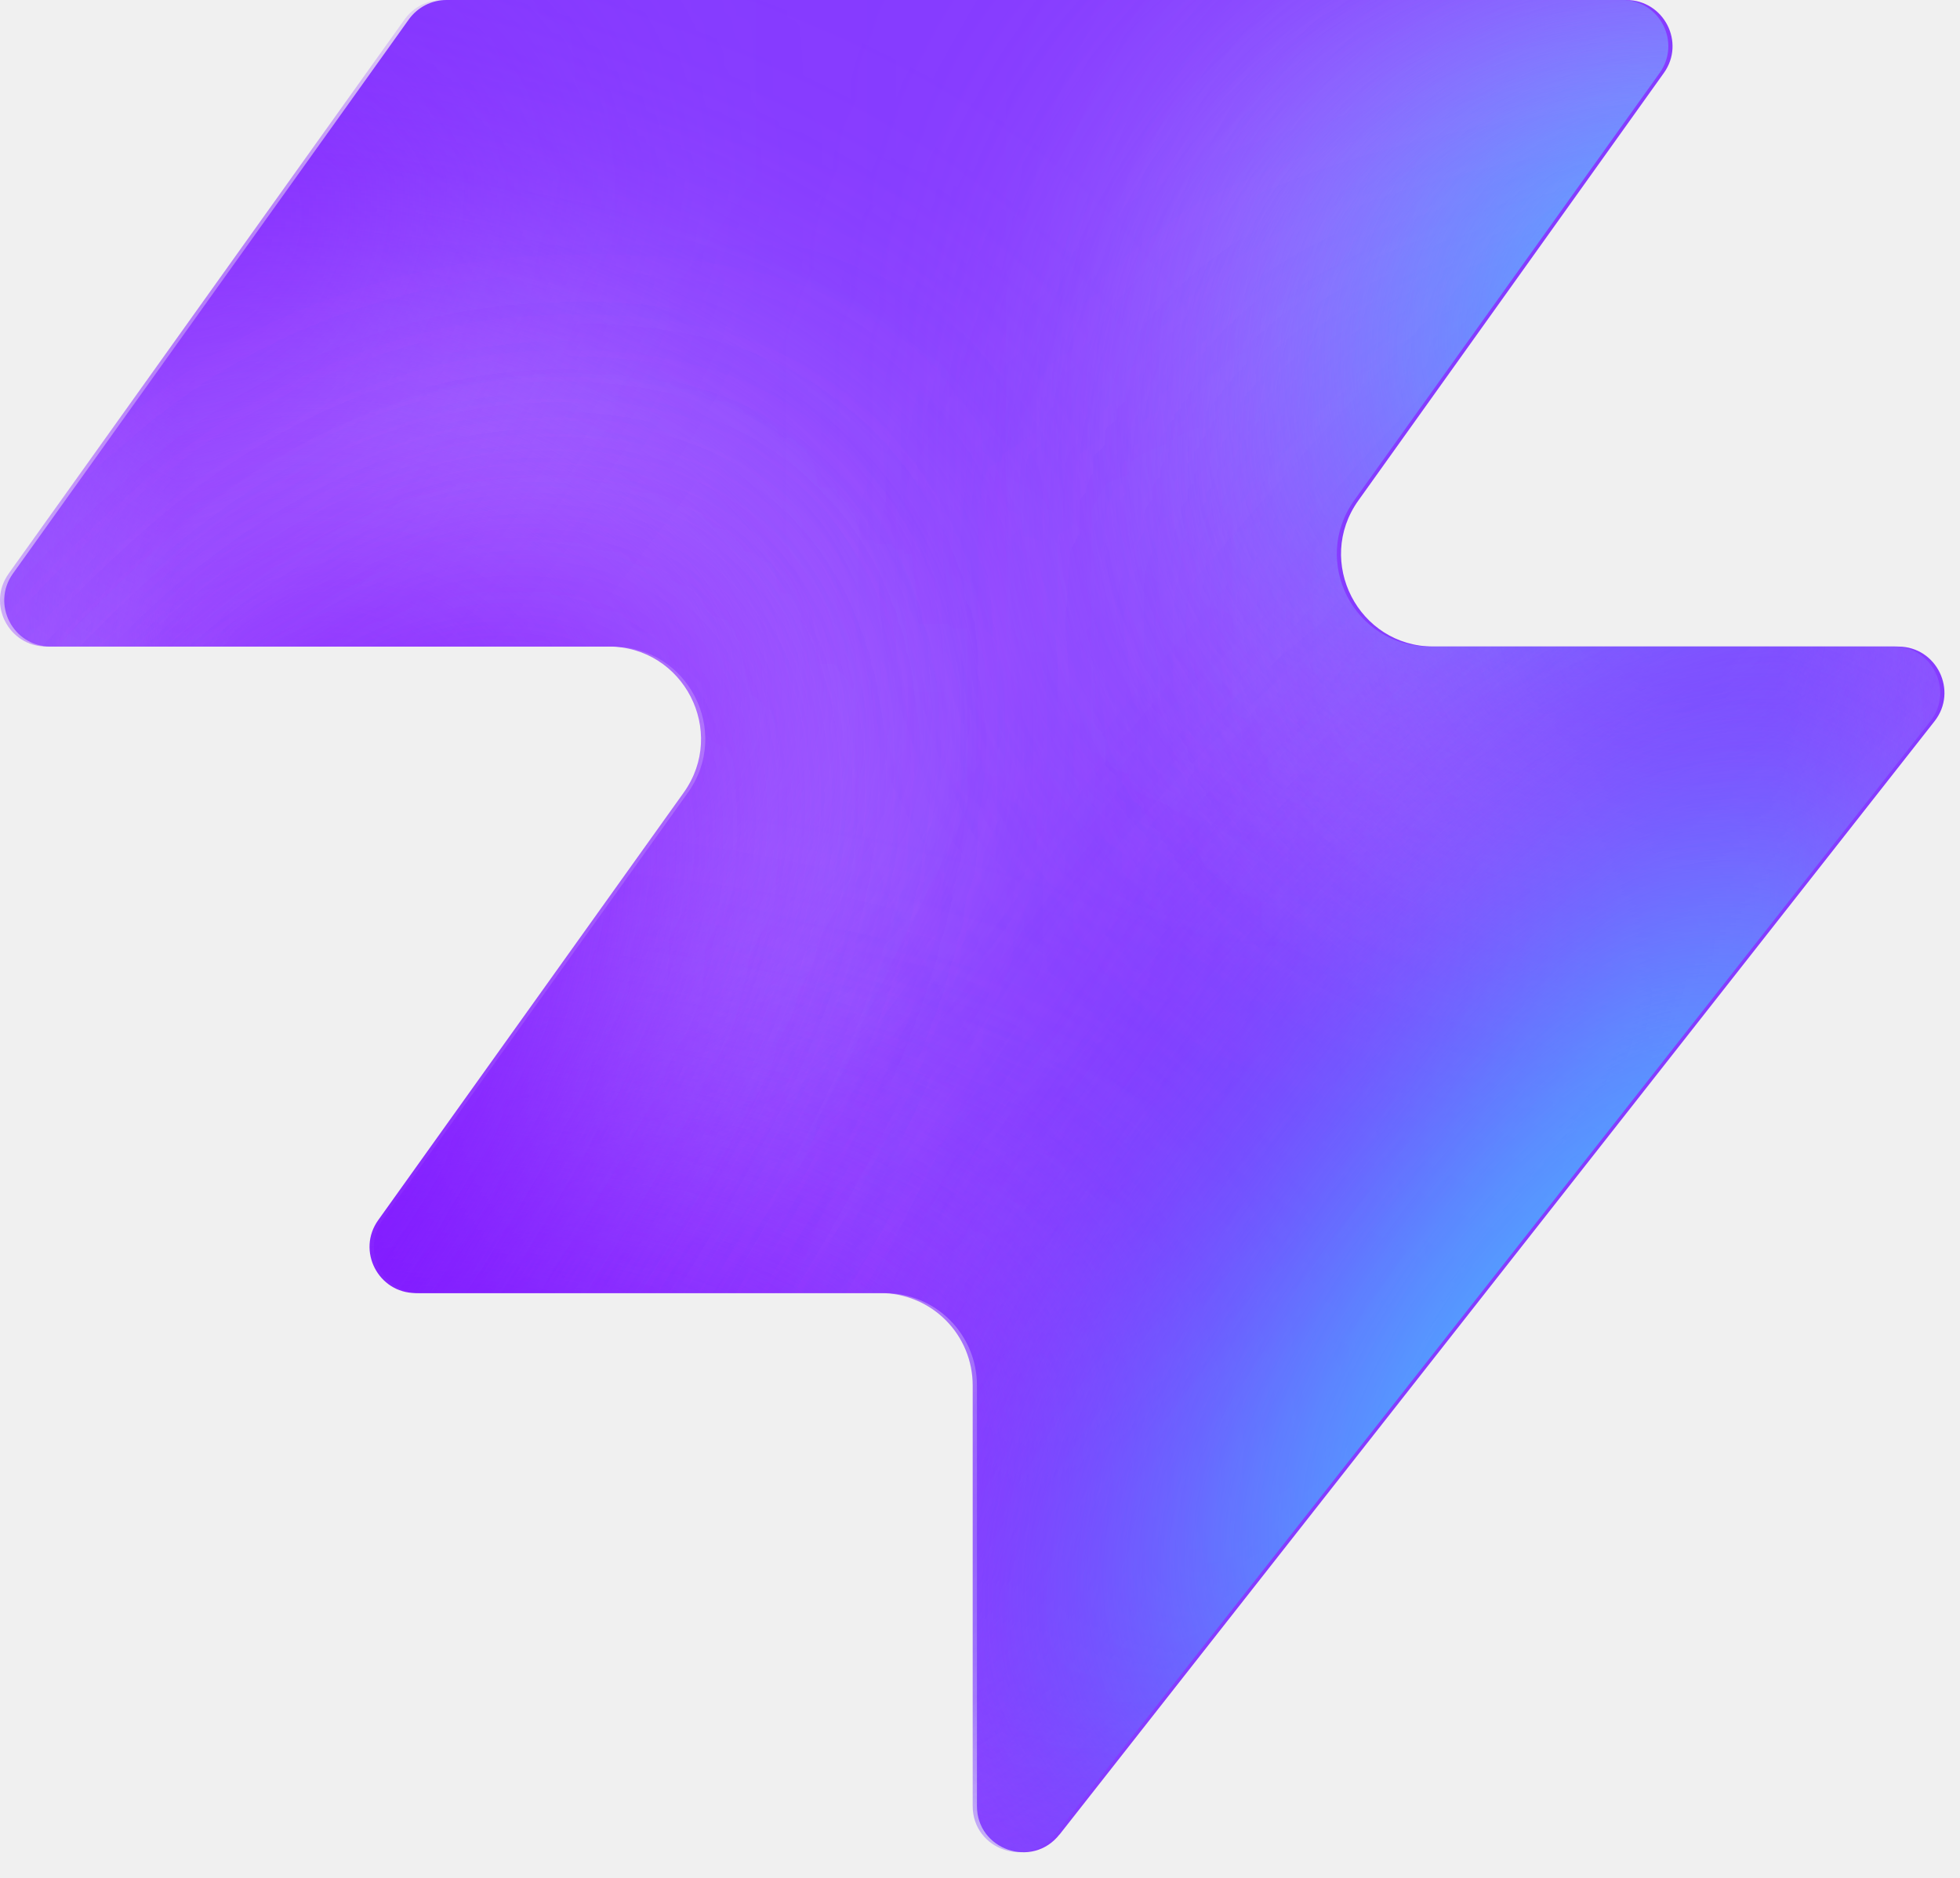
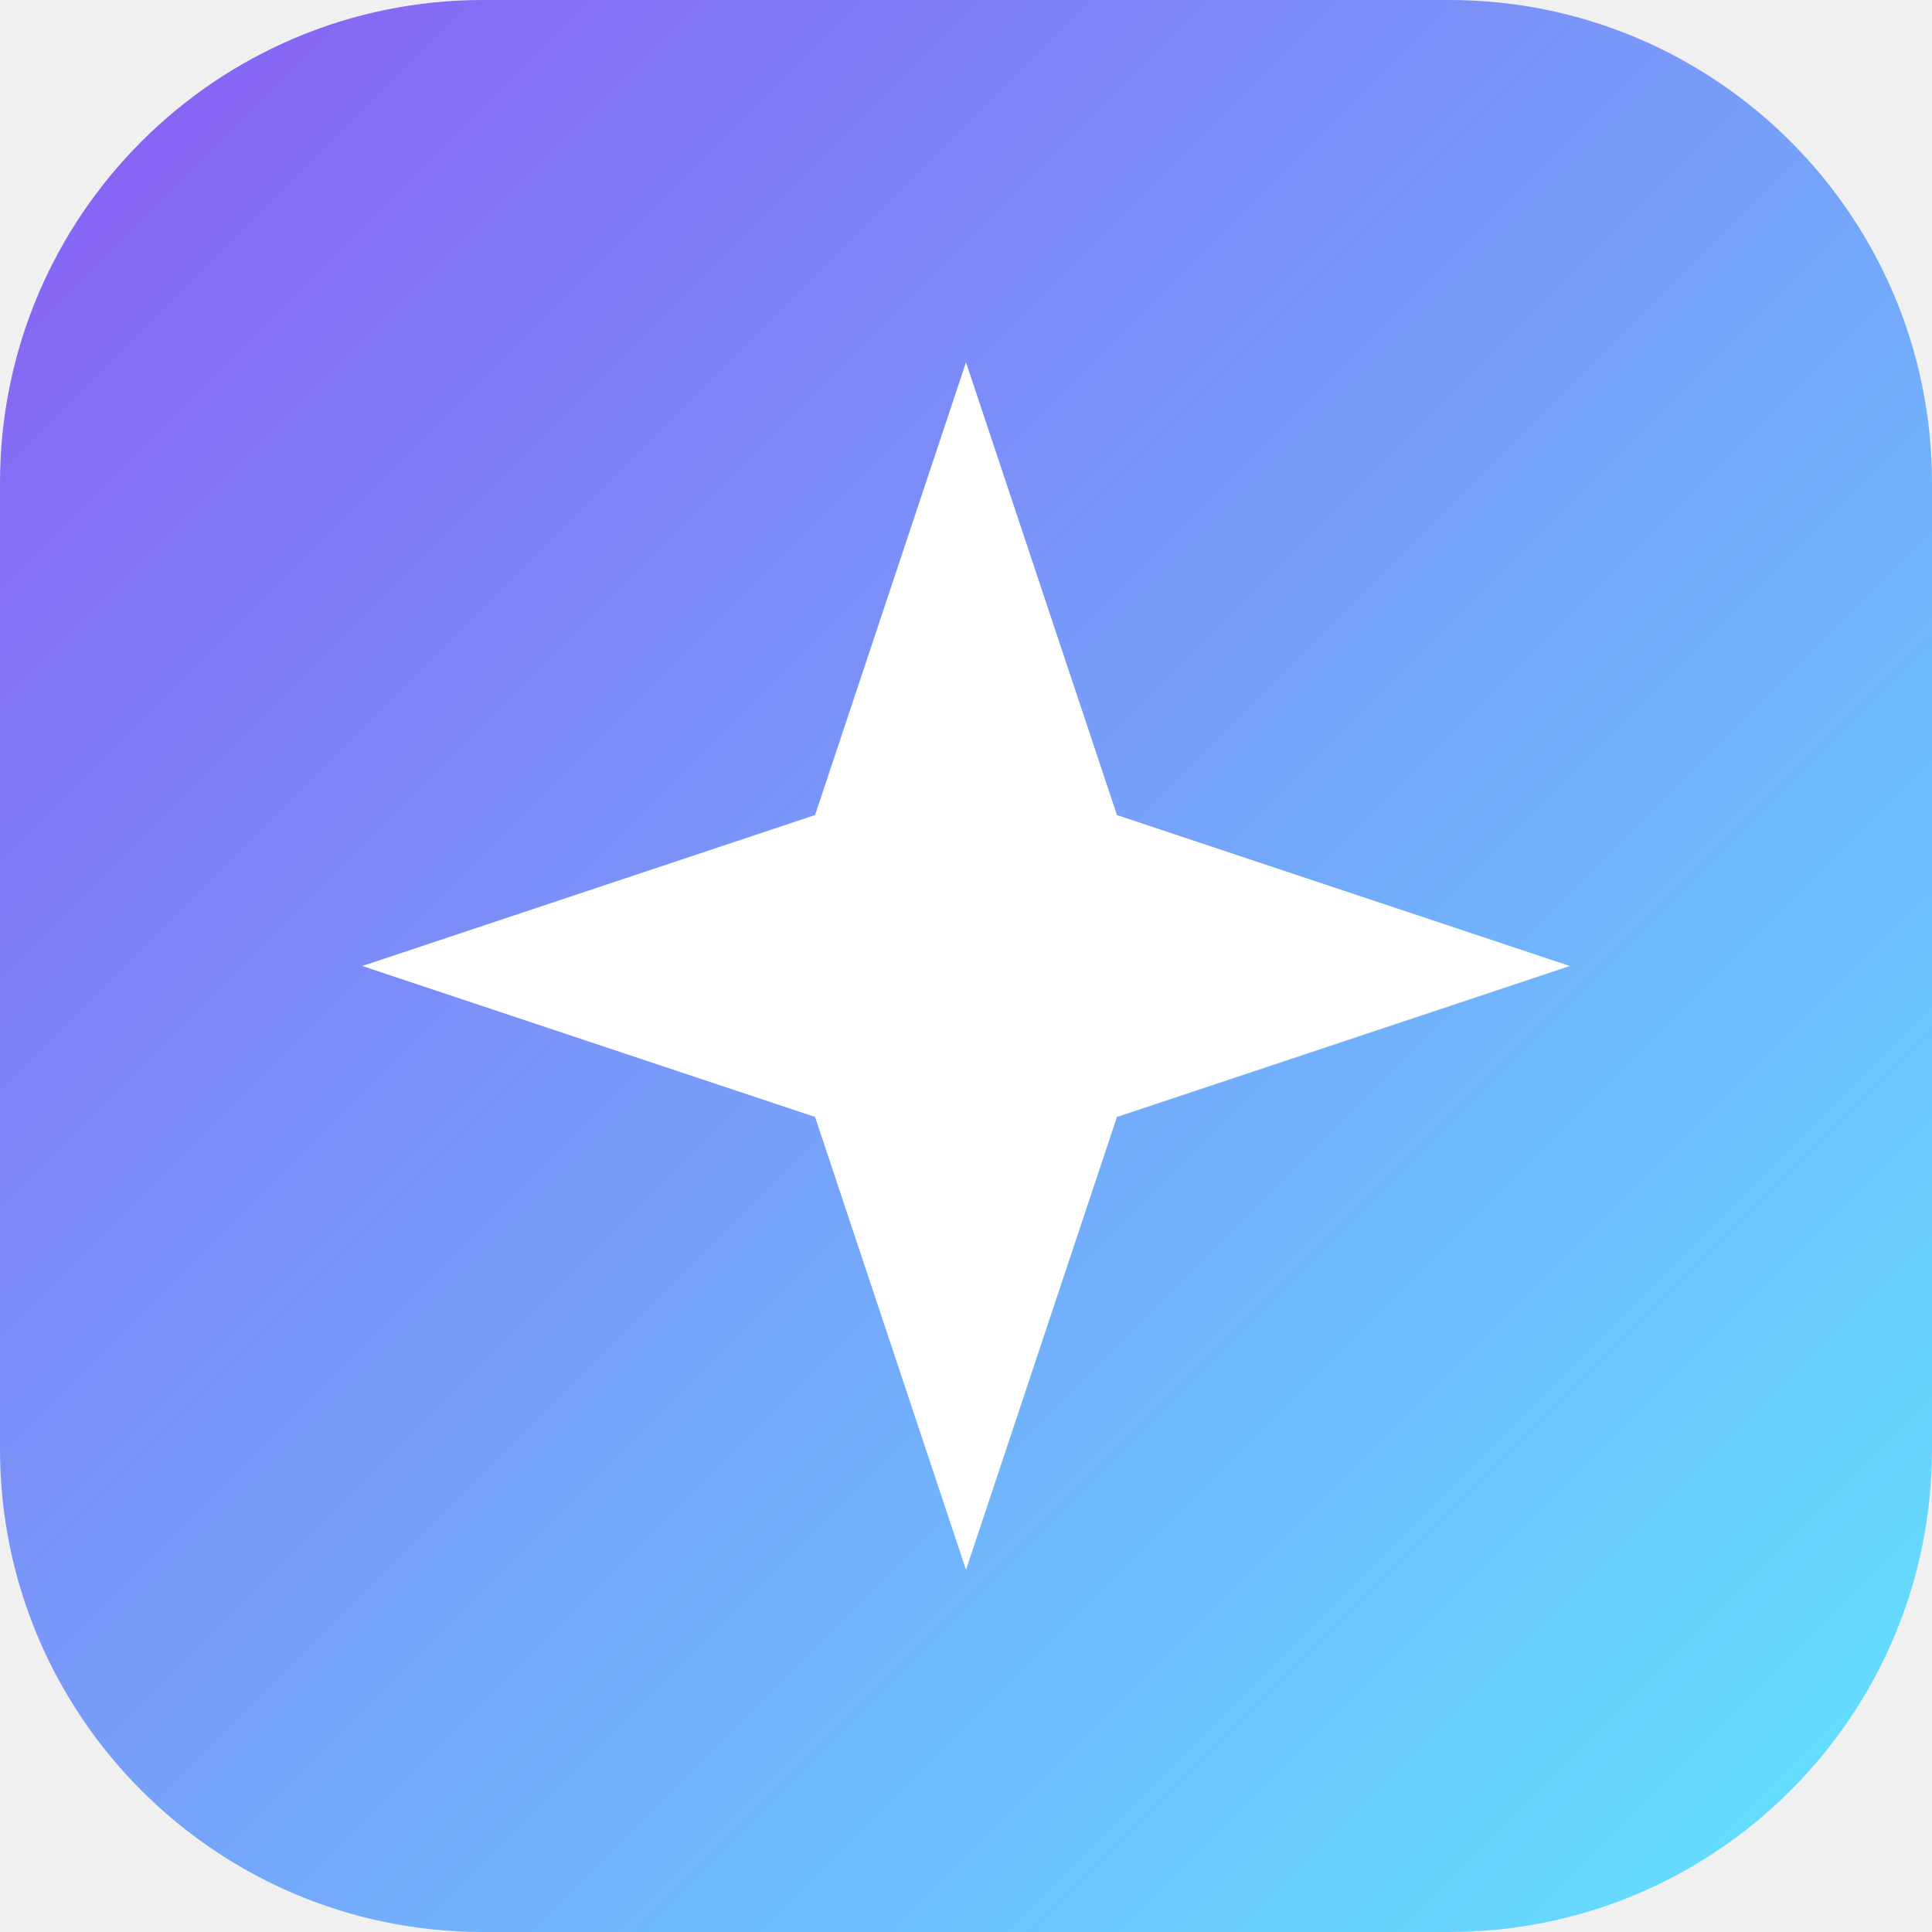
- <svg xmlns="http://www.w3.org/2000/svg" width="48" height="46" fill="none" viewBox="0 0 48 46">
-   <path fill="#863bff" d="M25.946 44.938c-.664.845-2.021.375-2.021-.698V33.937a2.26 2.26 0 0 0-2.262-2.262H10.287c-.92 0-1.456-1.04-.92-1.788l7.48-10.471c1.07-1.497 0-3.578-1.842-3.578H1.237c-.92 0-1.456-1.04-.92-1.788L10.013.474c.214-.297.556-.474.92-.474h28.894c.92 0 1.456 1.04.92 1.788l-7.48 10.471c-1.07 1.498 0 3.579 1.842 3.579h11.377c.943 0 1.473 1.088.89 1.83L25.947 44.94z" style="fill:#863bff;fill:color(display-p3 .525 .23 1);fill-opacity:1" />
-   <mask id="a" width="48" height="46" x="0" y="0" maskUnits="userSpaceOnUse" style="mask-type:alpha">
-     <path fill="#000" d="M25.842 44.938c-.664.844-2.021.375-2.021-.698V33.937a2.26 2.26 0 0 0-2.262-2.262H10.183c-.92 0-1.456-1.04-.92-1.788l7.48-10.471c1.07-1.498 0-3.579-1.842-3.579H1.133c-.92 0-1.456-1.04-.92-1.787L9.91.473c.214-.297.556-.474.92-.474h28.894c.92 0 1.456 1.04.92 1.788l-7.48 10.471c-1.07 1.498 0 3.578 1.842 3.578h11.377c.943 0 1.473 1.088.89 1.832L25.843 44.94z" style="fill:#000;fill-opacity:1" />
-   </mask>
-   <g mask="url(#a)">
-     <g filter="url(#b)">
-       <ellipse cx="5.508" cy="14.704" fill="#ede6ff" rx="5.508" ry="14.704" style="fill:#ede6ff;fill:color(display-p3 .927 .903 1);fill-opacity:1" transform="matrix(.00324 1 1 -.00324 -4.47 31.516)" />
-     </g>
-     <g filter="url(#c)">
-       <ellipse cx="10.399" cy="29.851" fill="#ede6ff" rx="10.399" ry="29.851" style="fill:#ede6ff;fill:color(display-p3 .927 .903 1);fill-opacity:1" transform="matrix(.00324 1 1 -.00324 -39.328 7.883)" />
-     </g>
-     <g filter="url(#d)">
-       <ellipse cx="5.508" cy="30.487" fill="#7e14ff" rx="5.508" ry="30.487" style="fill:#7e14ff;fill:color(display-p3 .492 .077 1);fill-opacity:1" transform="rotate(89.814 -25.913 -14.639)scale(1 -1)" />
-     </g>
-     <g filter="url(#e)">
-       <ellipse cx="5.508" cy="30.599" fill="#7e14ff" rx="5.508" ry="30.599" style="fill:#7e14ff;fill:color(display-p3 .492 .077 1);fill-opacity:1" transform="rotate(89.814 -32.644 -3.334)scale(1 -1)" />
-     </g>
-     <g filter="url(#f)">
-       <ellipse cx="5.508" cy="30.599" fill="#7e14ff" rx="5.508" ry="30.599" style="fill:#7e14ff;fill:color(display-p3 .492 .077 1);fill-opacity:1" transform="matrix(.00324 1 1 -.00324 -34.34 30.47)" />
-     </g>
-     <g filter="url(#g)">
-       <ellipse cx="14.072" cy="22.078" fill="#ede6ff" rx="14.072" ry="22.078" style="fill:#ede6ff;fill:color(display-p3 .927 .903 1);fill-opacity:1" transform="rotate(93.35 24.506 48.493)scale(-1 1)" />
-     </g>
-     <g filter="url(#h)">
-       <ellipse cx="3.47" cy="21.501" fill="#7e14ff" rx="3.47" ry="21.501" style="fill:#7e14ff;fill:color(display-p3 .492 .077 1);fill-opacity:1" transform="rotate(89.009 28.708 47.59)scale(-1 1)" />
-     </g>
-     <g filter="url(#i)">
-       <ellipse cx="3.47" cy="21.501" fill="#7e14ff" rx="3.47" ry="21.501" style="fill:#7e14ff;fill:color(display-p3 .492 .077 1);fill-opacity:1" transform="rotate(89.009 28.708 47.59)scale(-1 1)" />
-     </g>
-     <g filter="url(#j)">
-       <ellipse cx=".387" cy="8.972" fill="#7e14ff" rx="4.407" ry="29.108" style="fill:#7e14ff;fill:color(display-p3 .492 .077 1);fill-opacity:1" transform="rotate(39.51 .387 8.972)" />
-     </g>
-     <g filter="url(#k)">
-       <ellipse cx="47.523" cy="-6.092" fill="#7e14ff" rx="4.407" ry="29.108" style="fill:#7e14ff;fill:color(display-p3 .492 .077 1);fill-opacity:1" transform="rotate(37.892 47.523 -6.092)" />
-     </g>
-     <g filter="url(#l)">
-       <ellipse cx="41.412" cy="6.333" fill="#47bfff" rx="5.971" ry="9.665" style="fill:#47bfff;fill:color(display-p3 .28 .748 1);fill-opacity:1" transform="rotate(37.892 41.412 6.333)" />
-     </g>
-     <g filter="url(#m)">
-       <ellipse cx="-1.879" cy="38.332" fill="#7e14ff" rx="4.407" ry="29.108" style="fill:#7e14ff;fill:color(display-p3 .492 .077 1);fill-opacity:1" transform="rotate(37.892 -1.88 38.332)" />
-     </g>
-     <g filter="url(#n)">
-       <ellipse cx="-1.879" cy="38.332" fill="#7e14ff" rx="4.407" ry="29.108" style="fill:#7e14ff;fill:color(display-p3 .492 .077 1);fill-opacity:1" transform="rotate(37.892 -1.88 38.332)" />
-     </g>
-     <g filter="url(#o)">
-       <ellipse cx="35.651" cy="29.907" fill="#7e14ff" rx="4.407" ry="29.108" style="fill:#7e14ff;fill:color(display-p3 .492 .077 1);fill-opacity:1" transform="rotate(37.892 35.651 29.907)" />
-     </g>
-     <g filter="url(#p)">
-       <ellipse cx="38.418" cy="32.4" fill="#47bfff" rx="5.971" ry="15.297" style="fill:#47bfff;fill:color(display-p3 .28 .748 1);fill-opacity:1" transform="rotate(37.892 38.418 32.4)" />
-     </g>
-   </g>
+ <svg xmlns="http://www.w3.org/2000/svg" viewBox="0 0 32 32" width="32" height="32">
  <defs>
-     <filter id="b" width="60.045" height="41.654" x="-19.77" y="16.149" color-interpolation-filters="sRGB" filterUnits="userSpaceOnUse">
-       <feFlood flood-opacity="0" result="BackgroundImageFix" />
-       <feBlend in="SourceGraphic" in2="BackgroundImageFix" result="shape" />
-       <feGaussianBlur result="effect1_foregroundBlur_2002_17158" stdDeviation="7.659" />
-     </filter>
-     <filter id="c" width="90.34" height="51.437" x="-54.613" y="-7.533" color-interpolation-filters="sRGB" filterUnits="userSpaceOnUse">
-       <feFlood flood-opacity="0" result="BackgroundImageFix" />
-       <feBlend in="SourceGraphic" in2="BackgroundImageFix" result="shape" />
-       <feGaussianBlur result="effect1_foregroundBlur_2002_17158" stdDeviation="7.659" />
-     </filter>
-     <filter id="d" width="79.355" height="29.4" x="-49.64" y="2.03" color-interpolation-filters="sRGB" filterUnits="userSpaceOnUse">
-       <feFlood flood-opacity="0" result="BackgroundImageFix" />
-       <feBlend in="SourceGraphic" in2="BackgroundImageFix" result="shape" />
-       <feGaussianBlur result="effect1_foregroundBlur_2002_17158" stdDeviation="4.596" />
-     </filter>
-     <filter id="e" width="79.579" height="29.4" x="-45.045" y="20.029" color-interpolation-filters="sRGB" filterUnits="userSpaceOnUse">
-       <feFlood flood-opacity="0" result="BackgroundImageFix" />
-       <feBlend in="SourceGraphic" in2="BackgroundImageFix" result="shape" />
-       <feGaussianBlur result="effect1_foregroundBlur_2002_17158" stdDeviation="4.596" />
-     </filter>
-     <filter id="f" width="79.579" height="29.4" x="-43.513" y="21.178" color-interpolation-filters="sRGB" filterUnits="userSpaceOnUse">
-       <feFlood flood-opacity="0" result="BackgroundImageFix" />
-       <feBlend in="SourceGraphic" in2="BackgroundImageFix" result="shape" />
-       <feGaussianBlur result="effect1_foregroundBlur_2002_17158" stdDeviation="4.596" />
-     </filter>
-     <filter id="g" width="74.749" height="58.852" x="15.756" y="-17.901" color-interpolation-filters="sRGB" filterUnits="userSpaceOnUse">
-       <feFlood flood-opacity="0" result="BackgroundImageFix" />
-       <feBlend in="SourceGraphic" in2="BackgroundImageFix" result="shape" />
-       <feGaussianBlur result="effect1_foregroundBlur_2002_17158" stdDeviation="7.659" />
-     </filter>
-     <filter id="h" width="61.377" height="25.362" x="23.548" y="2.284" color-interpolation-filters="sRGB" filterUnits="userSpaceOnUse">
-       <feFlood flood-opacity="0" result="BackgroundImageFix" />
-       <feBlend in="SourceGraphic" in2="BackgroundImageFix" result="shape" />
-       <feGaussianBlur result="effect1_foregroundBlur_2002_17158" stdDeviation="4.596" />
-     </filter>
-     <filter id="i" width="61.377" height="25.362" x="23.548" y="2.284" color-interpolation-filters="sRGB" filterUnits="userSpaceOnUse">
-       <feFlood flood-opacity="0" result="BackgroundImageFix" />
-       <feBlend in="SourceGraphic" in2="BackgroundImageFix" result="shape" />
-       <feGaussianBlur result="effect1_foregroundBlur_2002_17158" stdDeviation="4.596" />
-     </filter>
-     <filter id="j" width="56.045" height="63.649" x="-27.636" y="-22.853" color-interpolation-filters="sRGB" filterUnits="userSpaceOnUse">
-       <feFlood flood-opacity="0" result="BackgroundImageFix" />
-       <feBlend in="SourceGraphic" in2="BackgroundImageFix" result="shape" />
-       <feGaussianBlur result="effect1_foregroundBlur_2002_17158" stdDeviation="4.596" />
-     </filter>
-     <filter id="k" width="54.814" height="64.646" x="20.116" y="-38.415" color-interpolation-filters="sRGB" filterUnits="userSpaceOnUse">
-       <feFlood flood-opacity="0" result="BackgroundImageFix" />
-       <feBlend in="SourceGraphic" in2="BackgroundImageFix" result="shape" />
-       <feGaussianBlur result="effect1_foregroundBlur_2002_17158" stdDeviation="4.596" />
-     </filter>
-     <filter id="l" width="33.541" height="35.313" x="24.641" y="-11.323" color-interpolation-filters="sRGB" filterUnits="userSpaceOnUse">
-       <feFlood flood-opacity="0" result="BackgroundImageFix" />
-       <feBlend in="SourceGraphic" in2="BackgroundImageFix" result="shape" />
-       <feGaussianBlur result="effect1_foregroundBlur_2002_17158" stdDeviation="4.596" />
-     </filter>
-     <filter id="m" width="54.814" height="64.646" x="-29.286" y="6.009" color-interpolation-filters="sRGB" filterUnits="userSpaceOnUse">
-       <feFlood flood-opacity="0" result="BackgroundImageFix" />
-       <feBlend in="SourceGraphic" in2="BackgroundImageFix" result="shape" />
-       <feGaussianBlur result="effect1_foregroundBlur_2002_17158" stdDeviation="4.596" />
-     </filter>
-     <filter id="n" width="54.814" height="64.646" x="-29.286" y="6.009" color-interpolation-filters="sRGB" filterUnits="userSpaceOnUse">
-       <feFlood flood-opacity="0" result="BackgroundImageFix" />
-       <feBlend in="SourceGraphic" in2="BackgroundImageFix" result="shape" />
-       <feGaussianBlur result="effect1_foregroundBlur_2002_17158" stdDeviation="4.596" />
-     </filter>
-     <filter id="o" width="54.814" height="64.646" x="8.244" y="-2.416" color-interpolation-filters="sRGB" filterUnits="userSpaceOnUse">
-       <feFlood flood-opacity="0" result="BackgroundImageFix" />
-       <feBlend in="SourceGraphic" in2="BackgroundImageFix" result="shape" />
-       <feGaussianBlur result="effect1_foregroundBlur_2002_17158" stdDeviation="4.596" />
-     </filter>
-     <filter id="p" width="39.409" height="43.623" x="18.713" y="10.588" color-interpolation-filters="sRGB" filterUnits="userSpaceOnUse">
-       <feFlood flood-opacity="0" result="BackgroundImageFix" />
-       <feBlend in="SourceGraphic" in2="BackgroundImageFix" result="shape" />
-       <feGaussianBlur result="effect1_foregroundBlur_2002_17158" stdDeviation="4.596" />
-     </filter>
+     <linearGradient id="grad" x1="0%" y1="0%" x2="100%" y2="100%">
+       <stop offset="0%" stop-color="#8A5BF4" />
+       <stop offset="100%" stop-color="#62e6ff" />
+     </linearGradient>
  </defs>
+   <rect width="32" height="32" rx="8" fill="url(#grad)" />
+   <path d="M16 6 L18.5 13.5 L26 16 L18.5 18.5 L16 26 L13.5 18.5 L6 16 L13.5 13.5 Z" fill="#ffffff" />
</svg>
